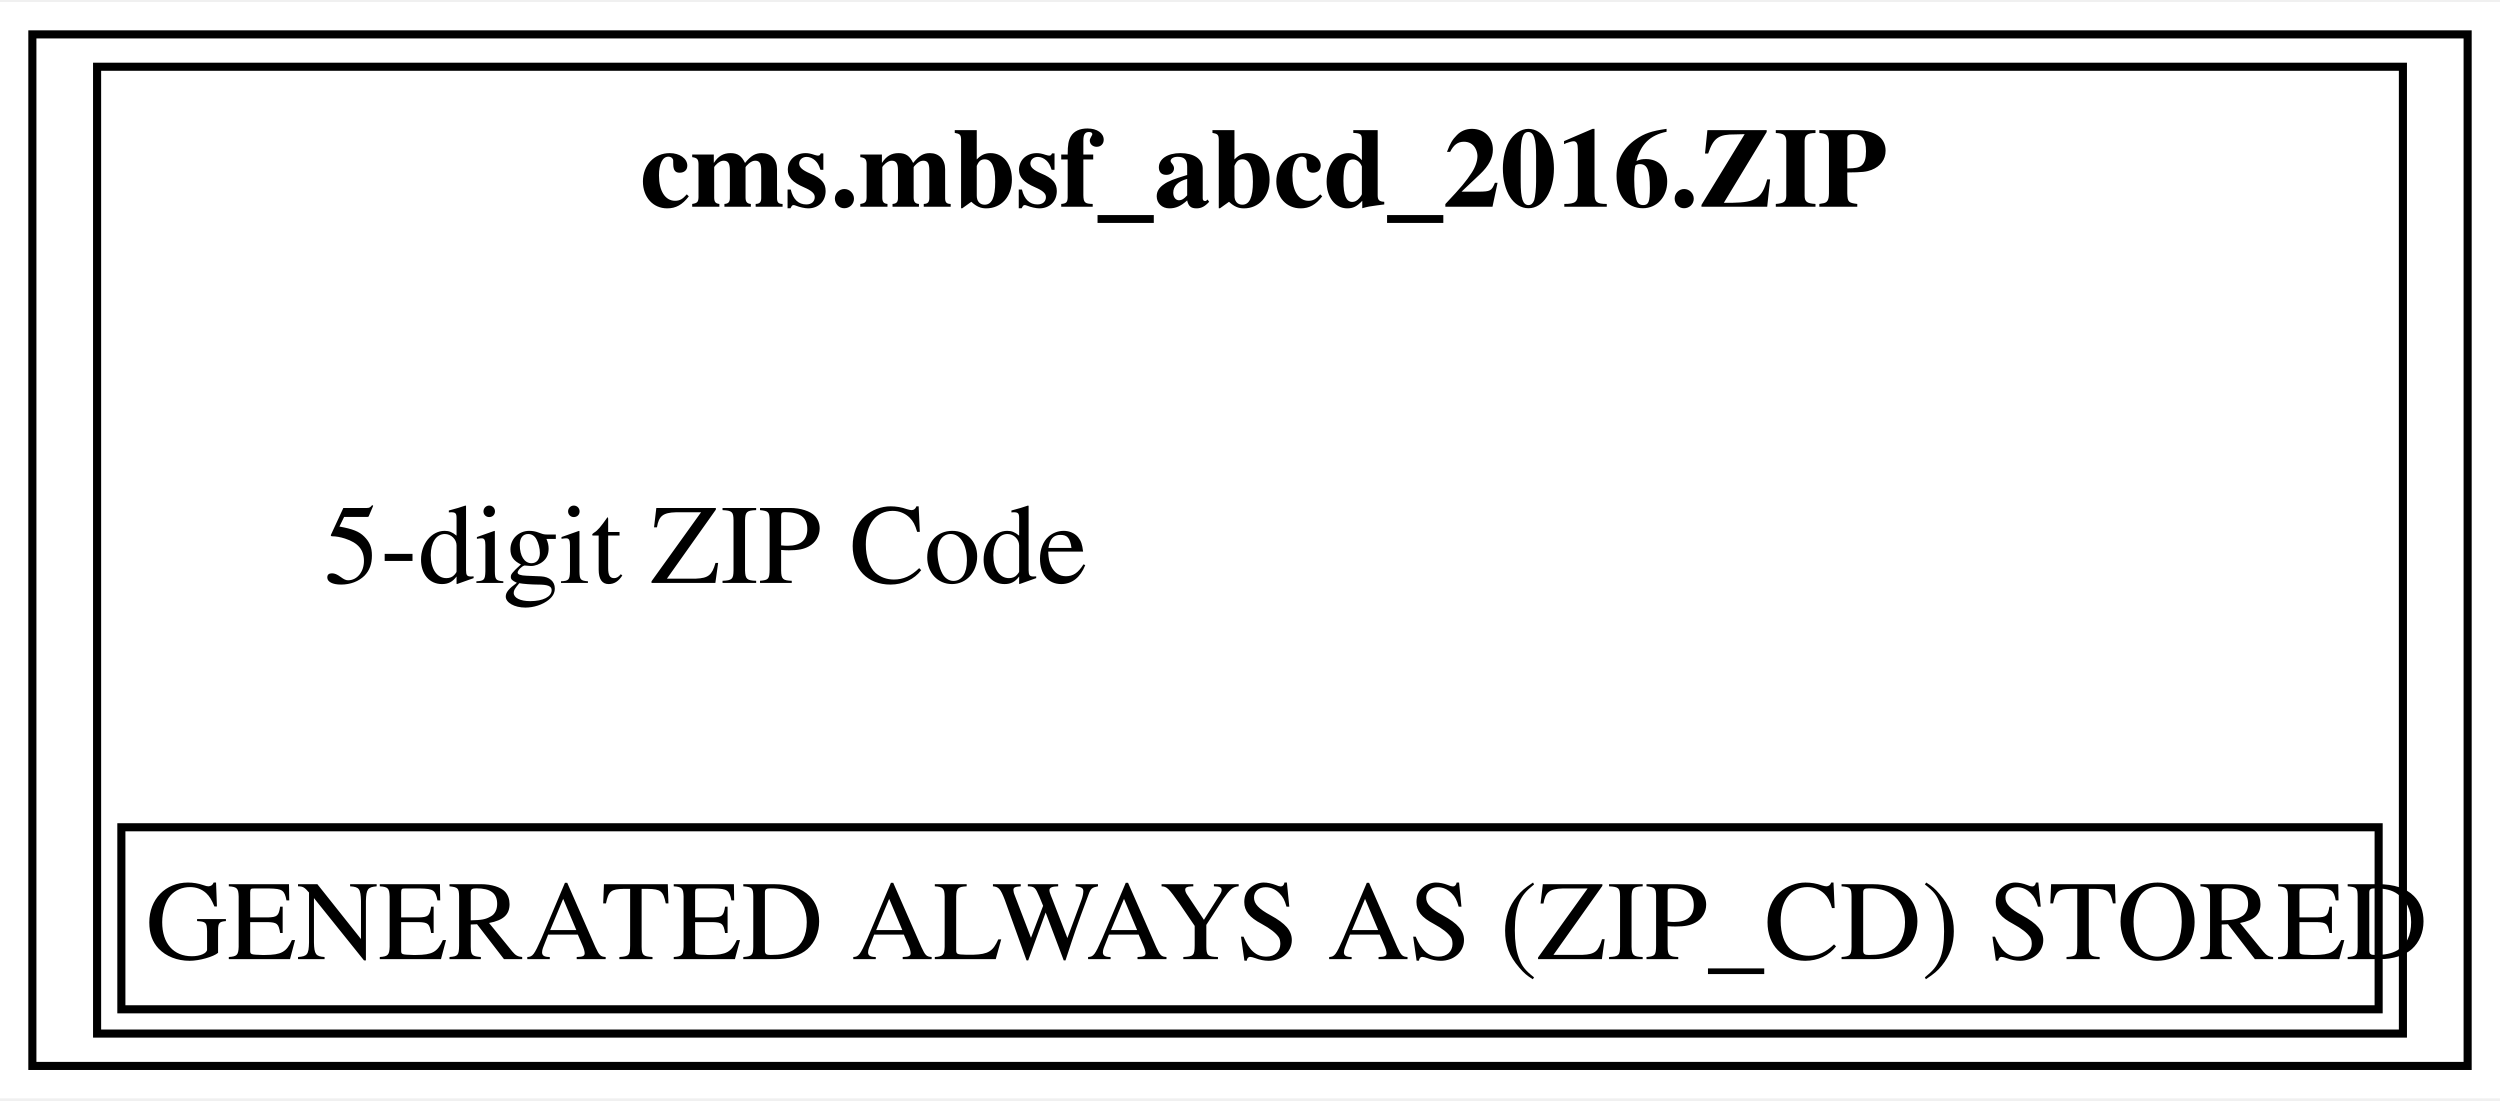
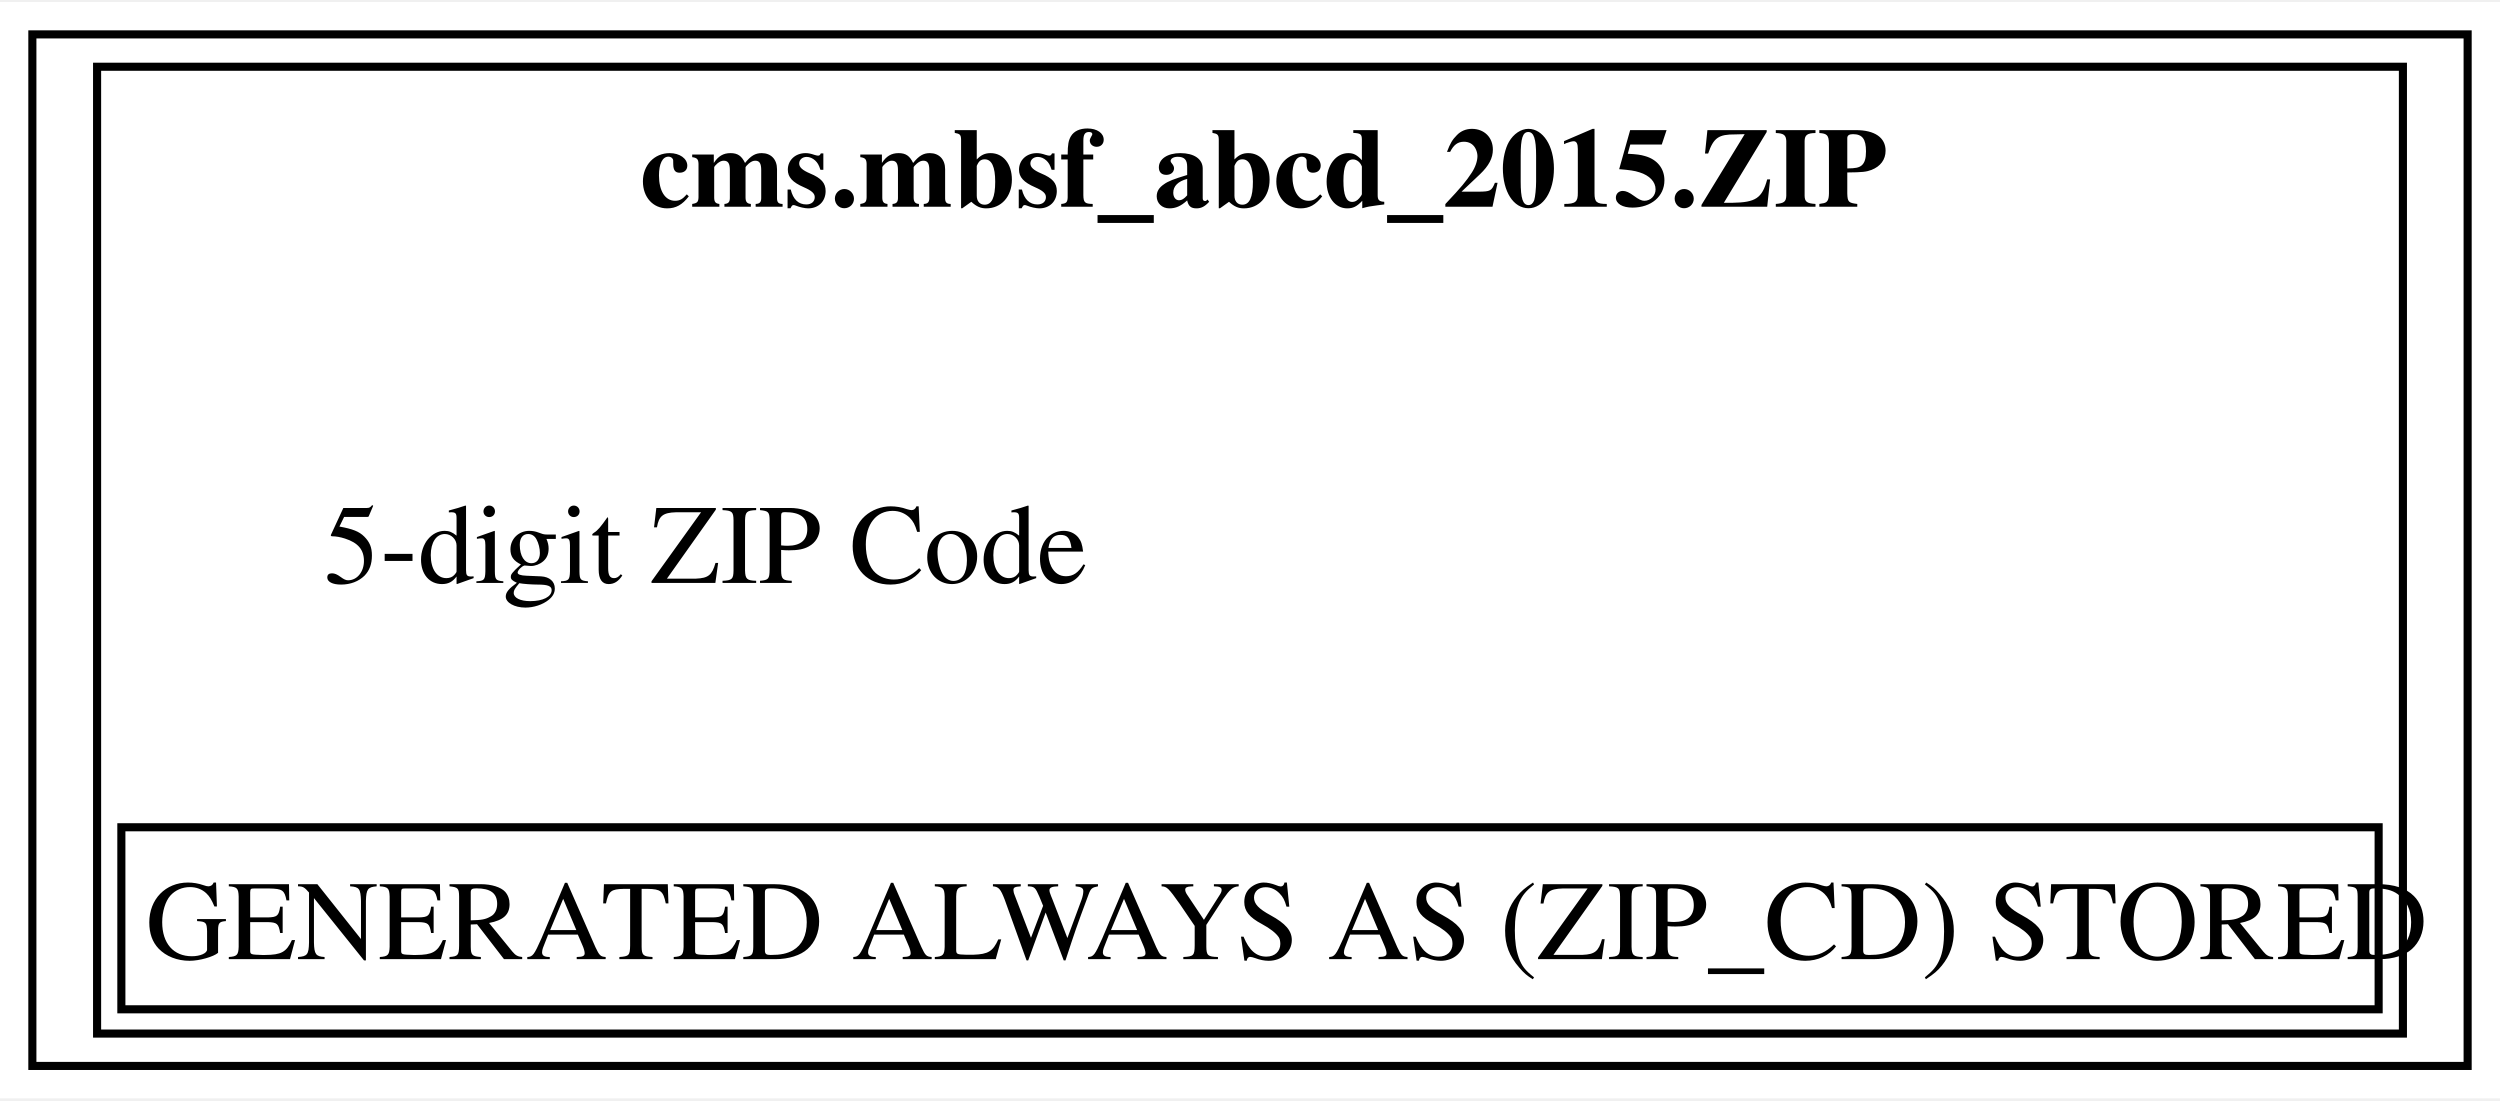
<svg xmlns="http://www.w3.org/2000/svg" xmlns:xlink="http://www.w3.org/1999/xlink" width="309pt" height="136pt" viewBox="0.00 0.00 309.00 135.50">
  <g id="graph0" class="graph" transform="scale(1 1) rotate(0) translate(4 131.5)">
    <polygon fill="white" stroke="none" points="-4,4 -4,-131.5 305,-131.5 305,4 -4,4" />
    <g id="node1" class="node">
      <g id="a_node1">
-         <a xlink:href="../cms.mbsf_abcd_2016/ZIP.html" xlink:title="&lt;TABLE&gt;" target="_blank">
+         <a xlink:href="../cms.mbsf_abcd_2015/ZIP.html" xlink:title="&lt;TABLE&gt;" target="_blank">
          <polygon fill="none" stroke="black" points="301,-127.5 0,-127.5 0,0 301,0 301,-127.5" />
-           <text text-anchor="start" x="75.12" y="-106.2" font-family="Times,serif" font-weight="bold" font-size="14.00">cms.mbsf_abcd_2016.ZIP</text>
+           <text text-anchor="start" x="75.12" y="-106.2" font-family="Times,serif" font-weight="bold" font-size="14.00">cms.mbsf_abcd_2015.ZIP</text>
          <text text-anchor="start" x="36" y="-59.7" font-family="Times,serif" font-size="14.00">5-digit ZIP Code</text>
          <polygon fill="none" stroke="black" points="11,-7 11,-29.5 290,-29.5 290,-7 11,-7" />
          <text text-anchor="start" x="14" y="-13.2" font-family="Times,serif" font-size="14.00">GENERATED ALWAYS AS (ZIP_CD) STORED</text>
          <polygon fill="none" stroke="black" points="8,-4 8,-123.5 293,-123.5 293,-4 8,-4" />
        </a>
      </g>
    </g>
  </g>
</svg>
